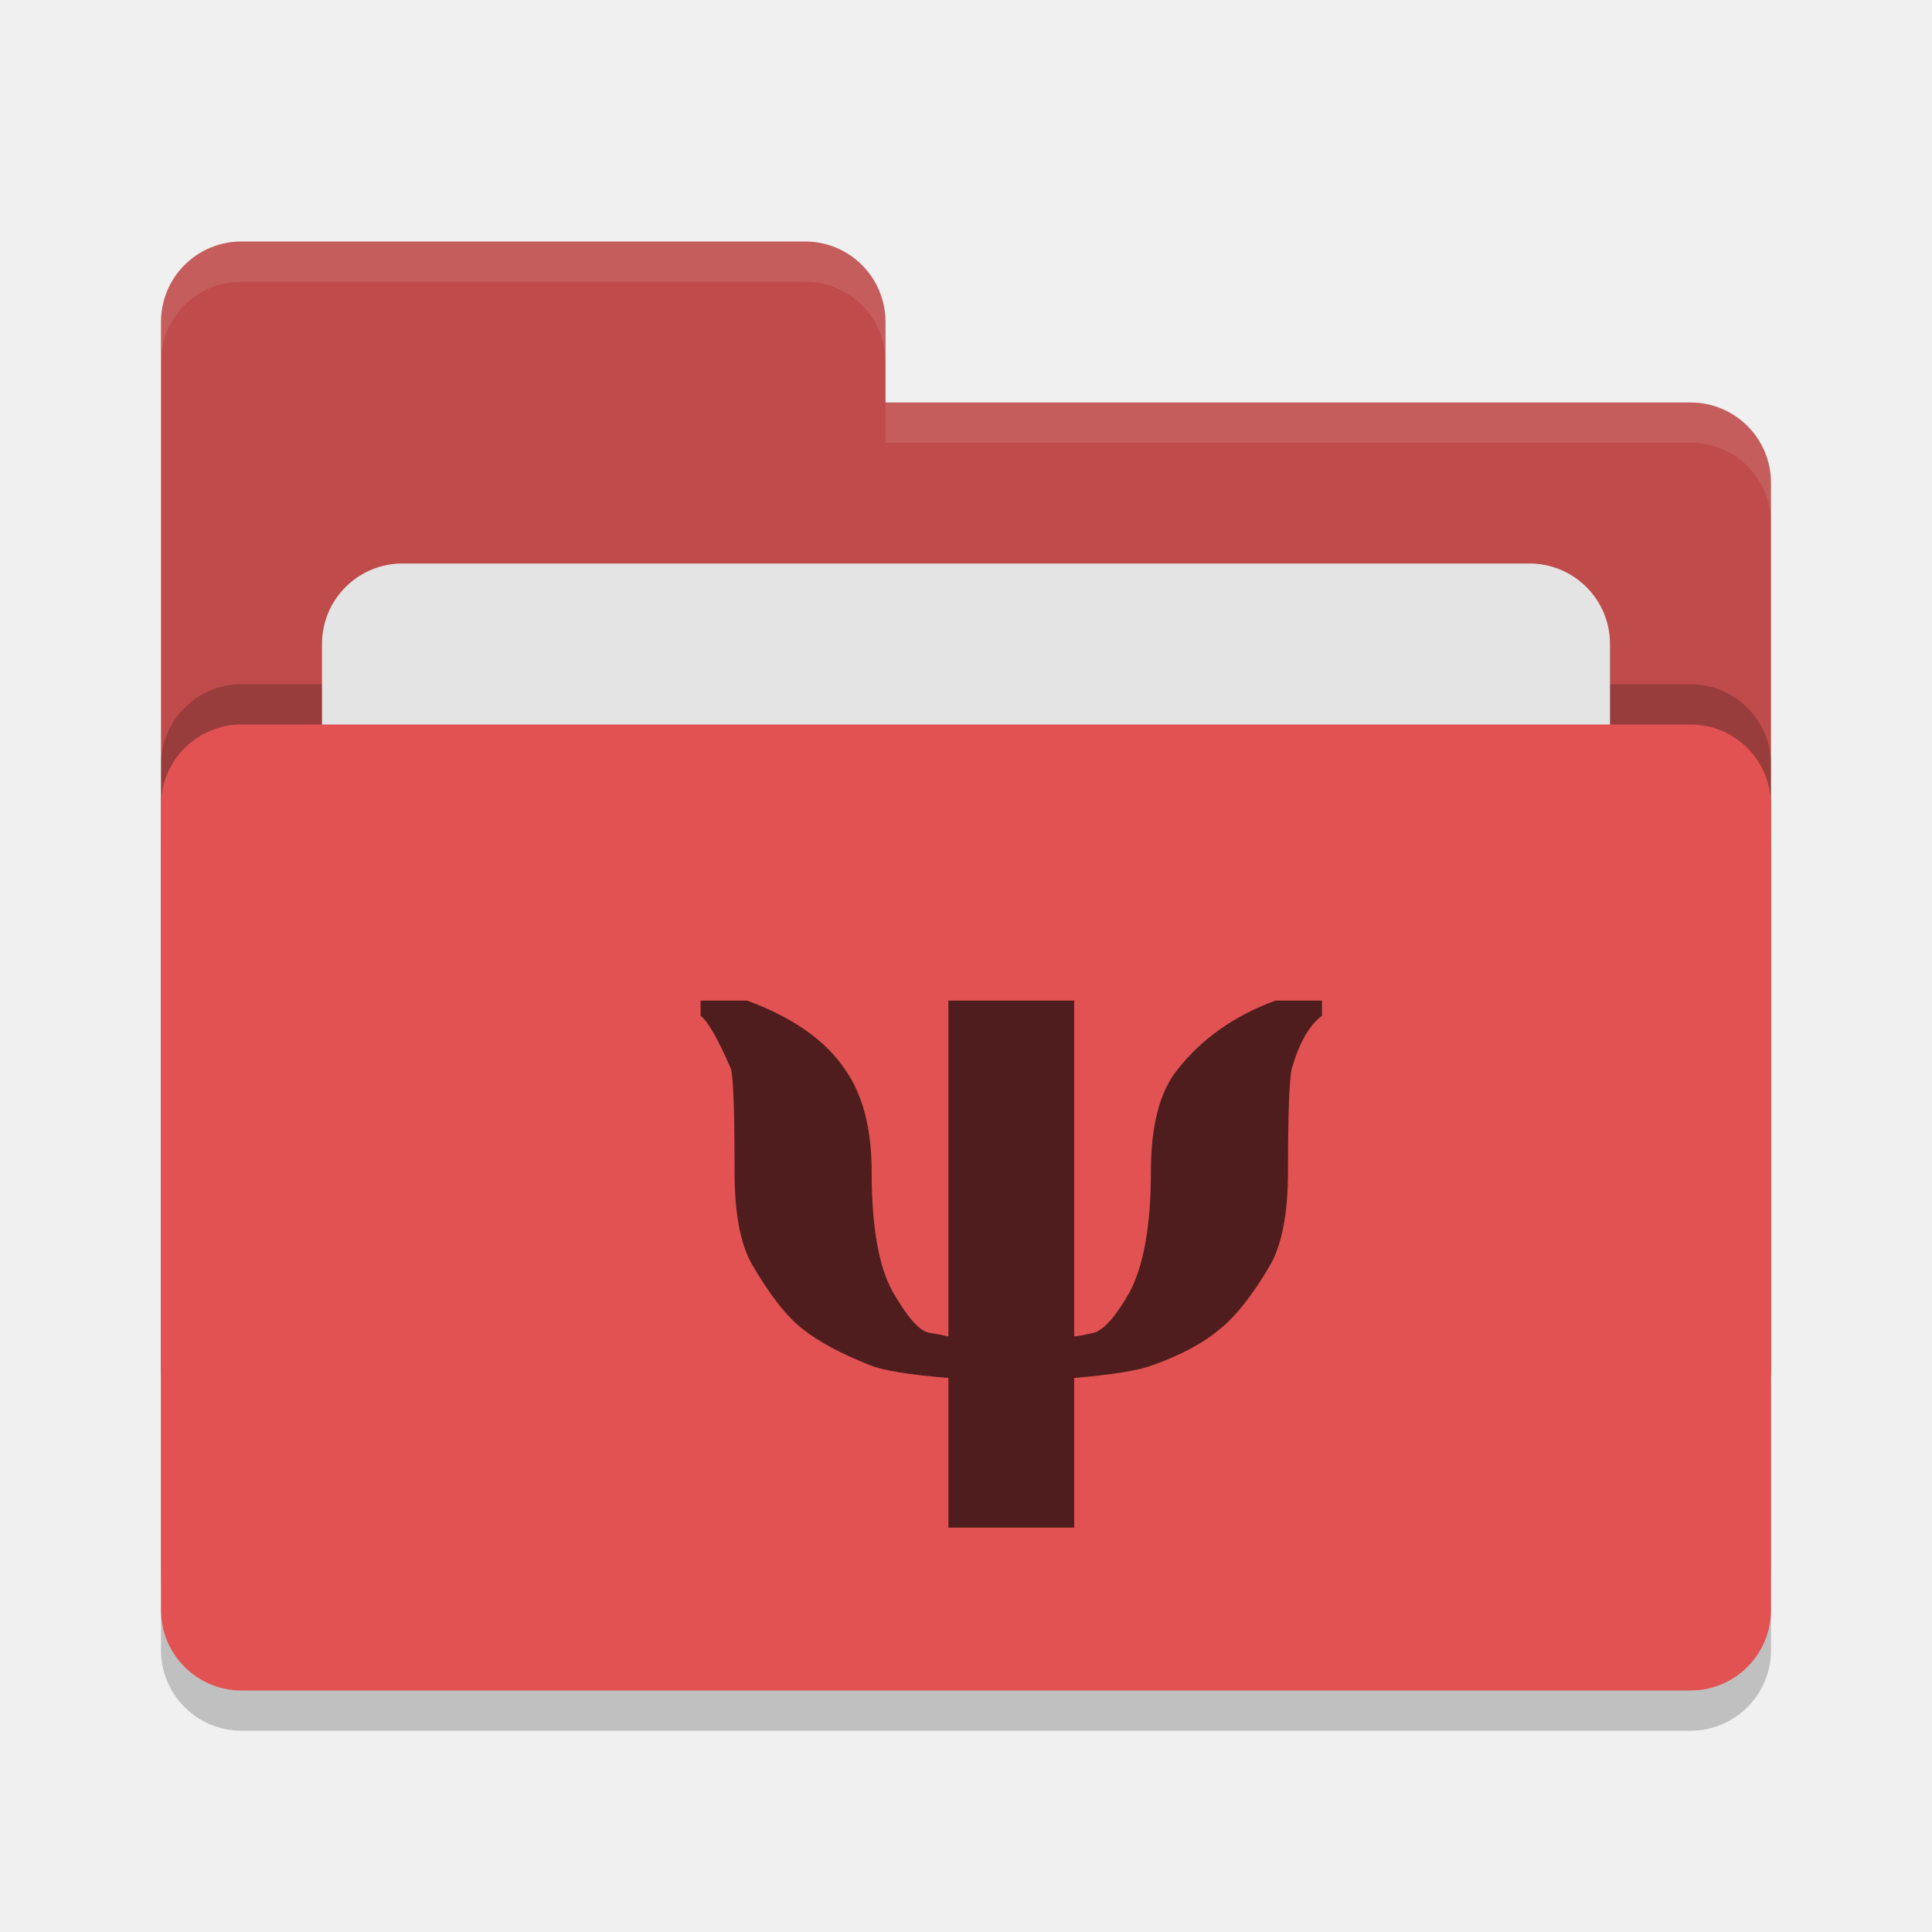
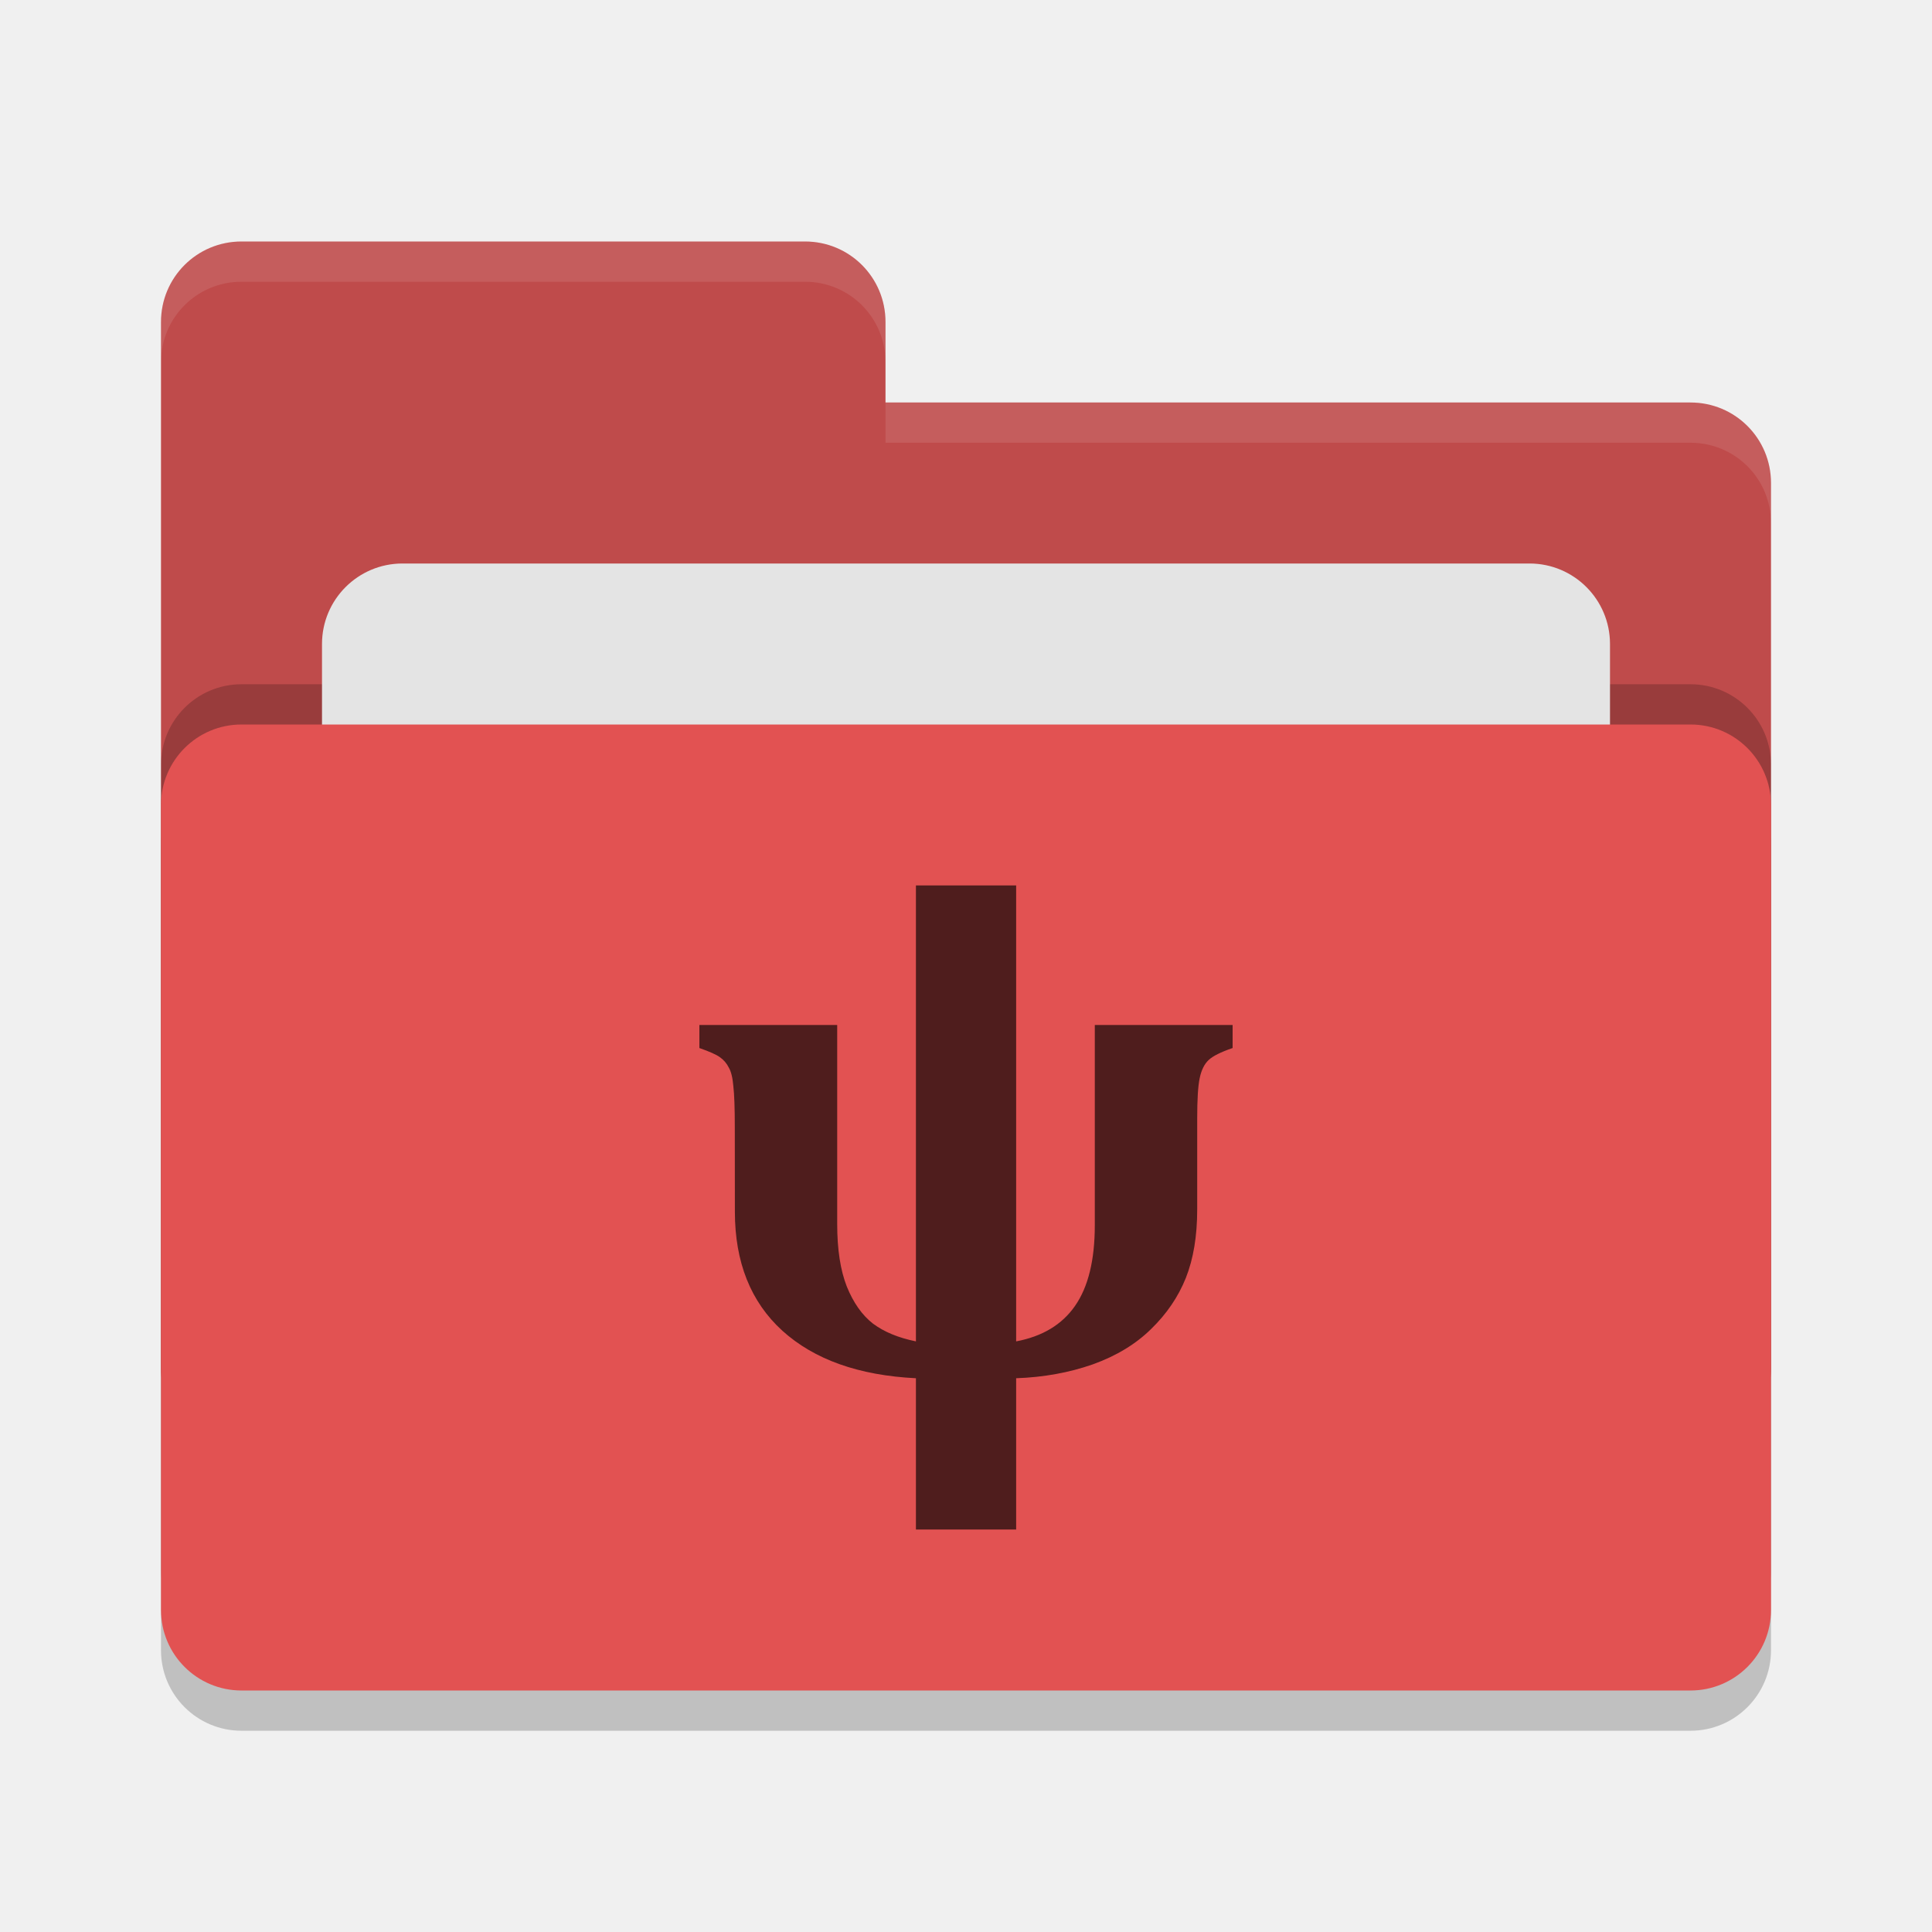
<svg xmlns="http://www.w3.org/2000/svg" width="24" height="24" version="1">
  <rect x="2" y="9.5" width="20" height="12" rx="1" ry="1" style="opacity:.2" />
  <path d="m2 17c0 0.554 0.446 1 1 1h18c0.554 0 1-0.446 1-1v-11c0-0.554-0.446-1-1-1h-10v-1c0-0.554-0.446-1-1-1h-7c-0.554 0-1 0.446-1 1" style="fill:#bf4b4b" />
  <rect x="2" y="8.5" width="20" height="12" rx="1" ry="1" style="opacity:.2" />
  <rect x="4" y="7" width="16" height="8" rx="1" ry="1" style="fill:#e4e4e4" />
  <rect x="2" y="9" width="20" height="12" rx="1" ry="1" style="fill:#e25252" />
  <path d="m3 3c-0.554 0-1 0.446-1 1v0.5c0-0.554 0.446-1 1-1h7c0.554 0 1 0.446 1 1v-0.5c0-0.554-0.446-1-1-1zm8 2v0.5h10c0.554 0 1 0.446 1 1v-0.5c0-0.554-0.446-1-1-1z" style="fill:#ffffff;opacity:.1" />
-   <text x="8.327" y="17.099" style="fill:#4f1d1d;font-size:9.013px;line-height:1.25" xml:space="preserve">
-     <tspan id="tspan17" x="8.327" y="17.099" dy="0" style="fill:#4f1d1d;font-family:Cambria">𝛙</tspan>
-   </text>
+   <g style="fill:#4f1d1d">
+     <path d="m9.128 14.005q0-0.356-0.018-0.511-0.013-0.158-0.057-0.233-0.04-0.079-0.11-0.128-0.066-0.048-0.255-0.114v-0.286h1.712v2.473q0 0.471 0.119 0.775 0.123 0.304 0.326 0.462 0.207 0.154 0.533 0.22v-5.664h1.245v5.664q0.489-0.092 0.731-0.44 0.246-0.352 0.246-1.003v-2.487h1.712v0.286q-0.22 0.075-0.299 0.15-0.079 0.075-0.11 0.224-0.031 0.145-0.031 0.502v1.131q0 0.493-0.141 0.849-0.141 0.352-0.431 0.634-0.286 0.282-0.726 0.44-0.44 0.154-0.951 0.172v1.879h-1.245v-1.879q-1.065-0.053-1.659-0.59-0.59-0.537-0.59-1.479z" style="fill:#4f1d1d" />
+   </g>
</svg>
